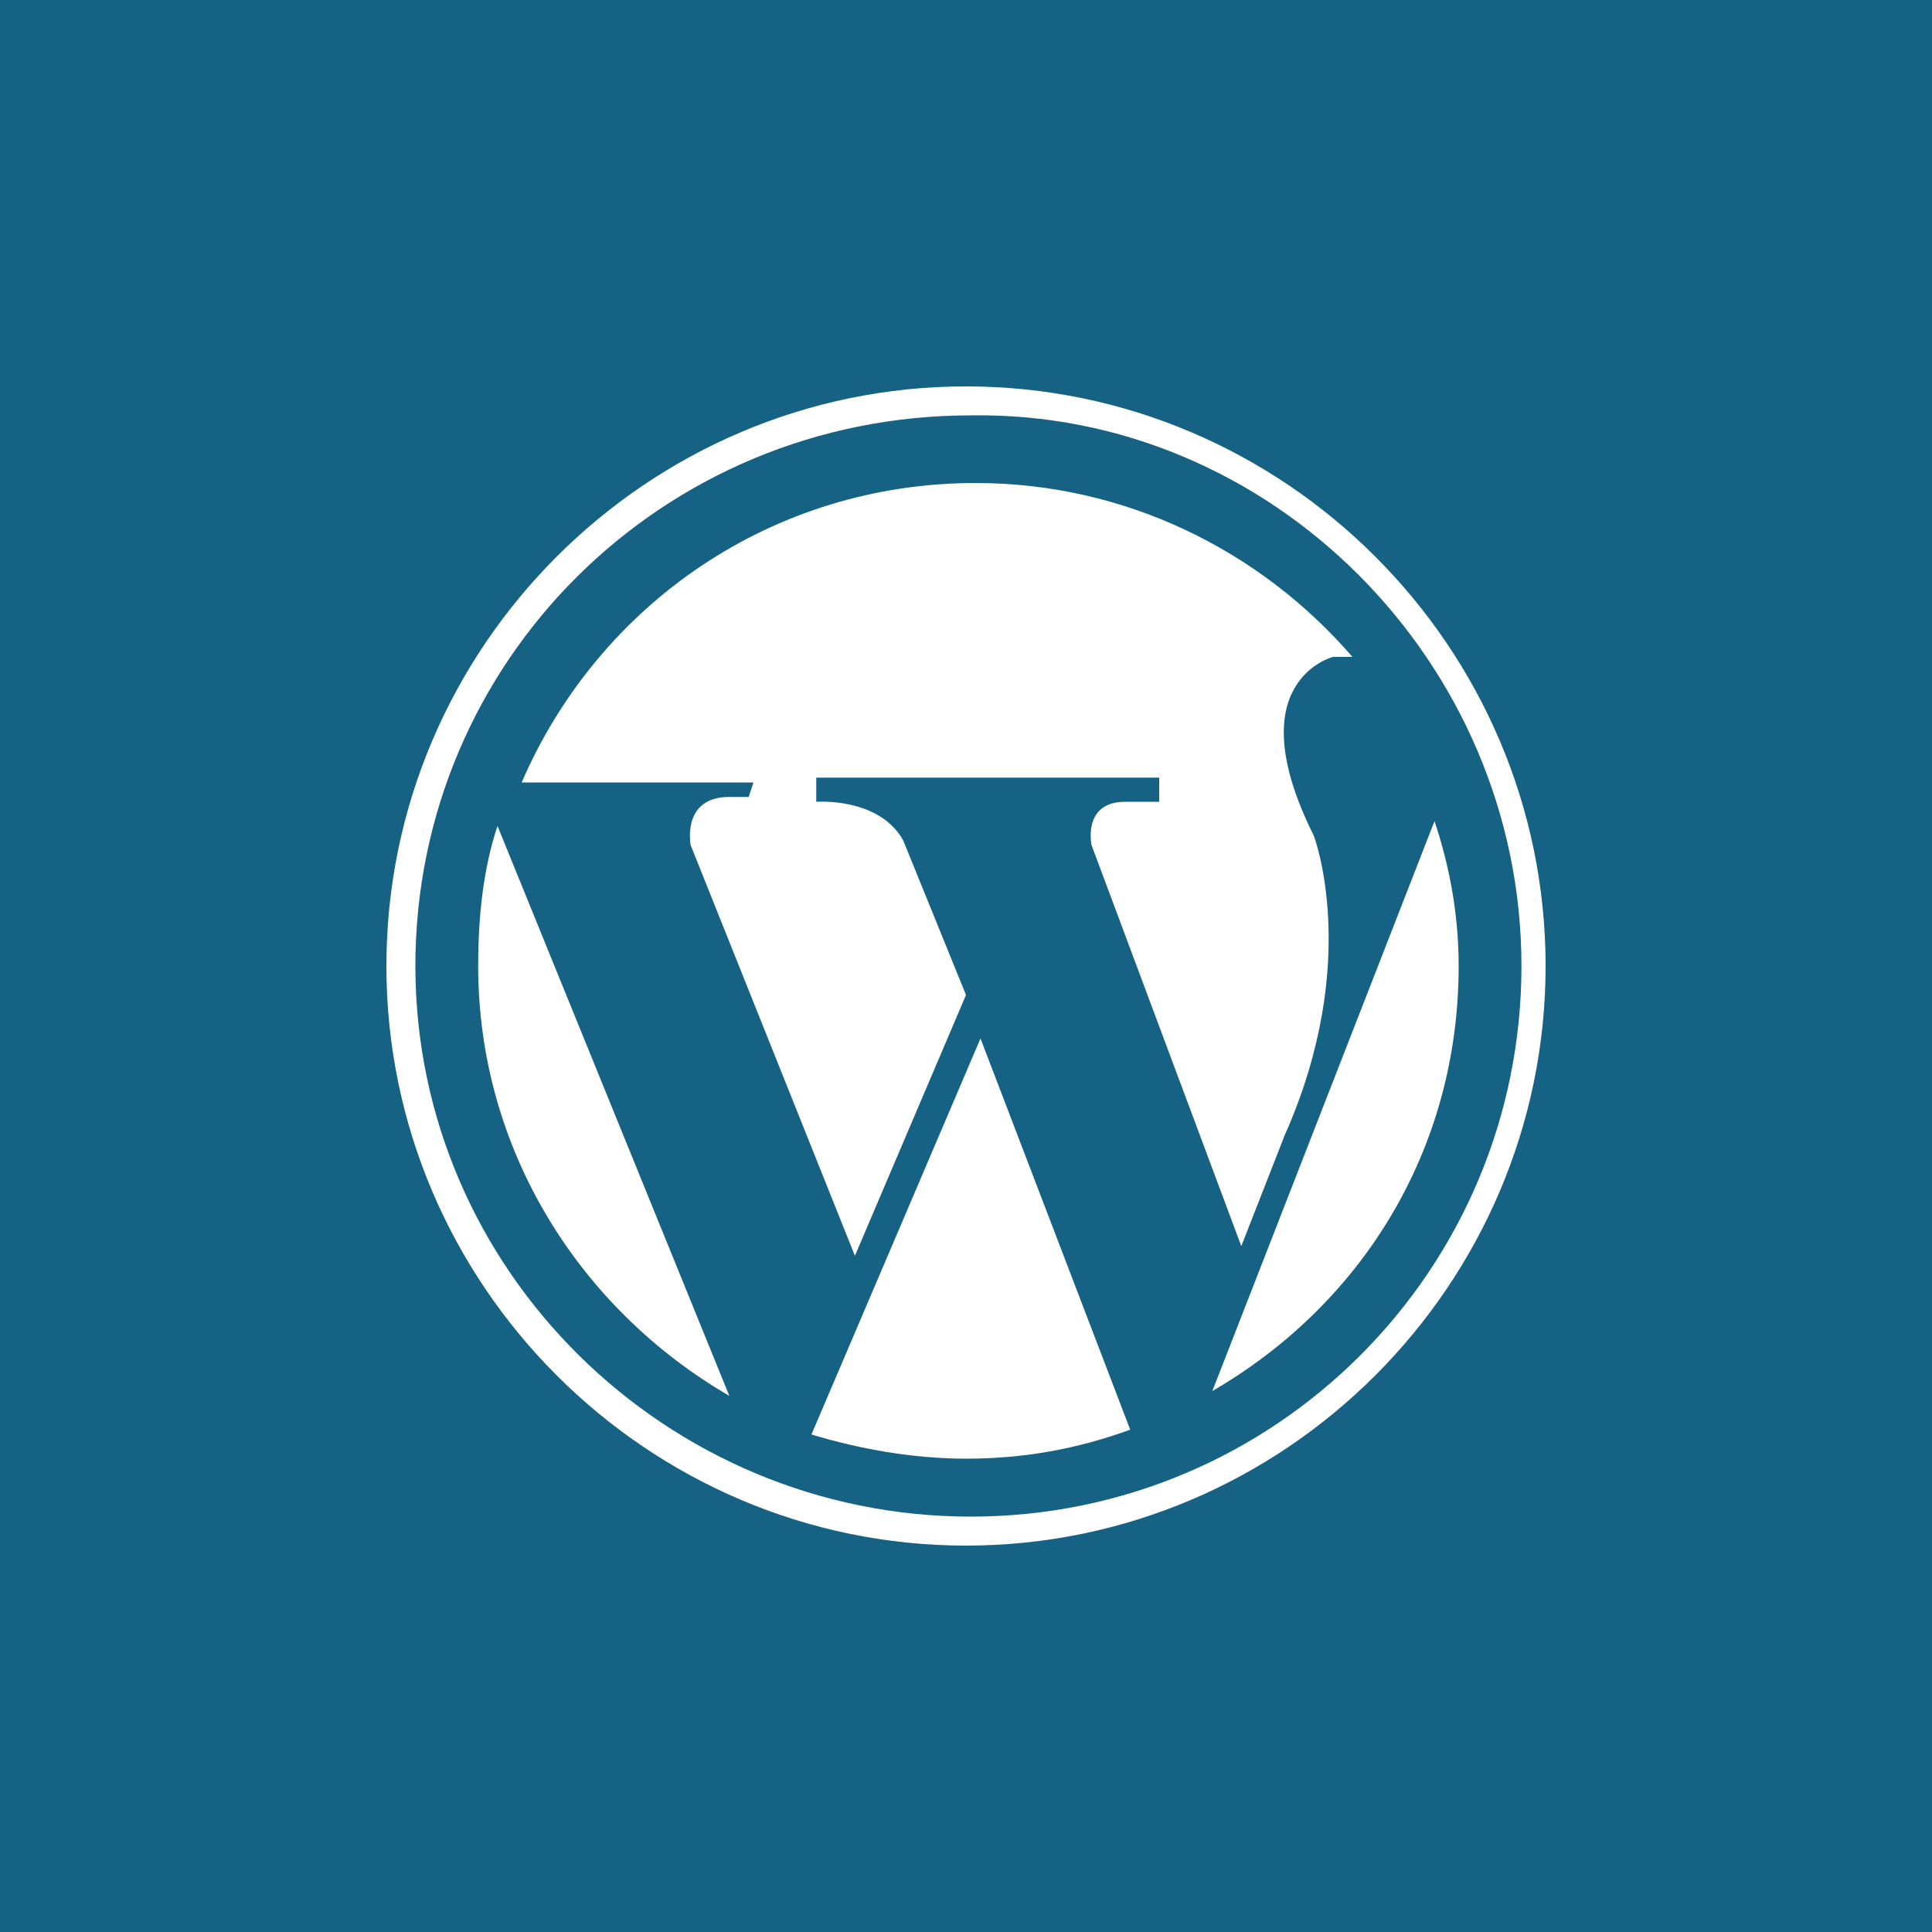
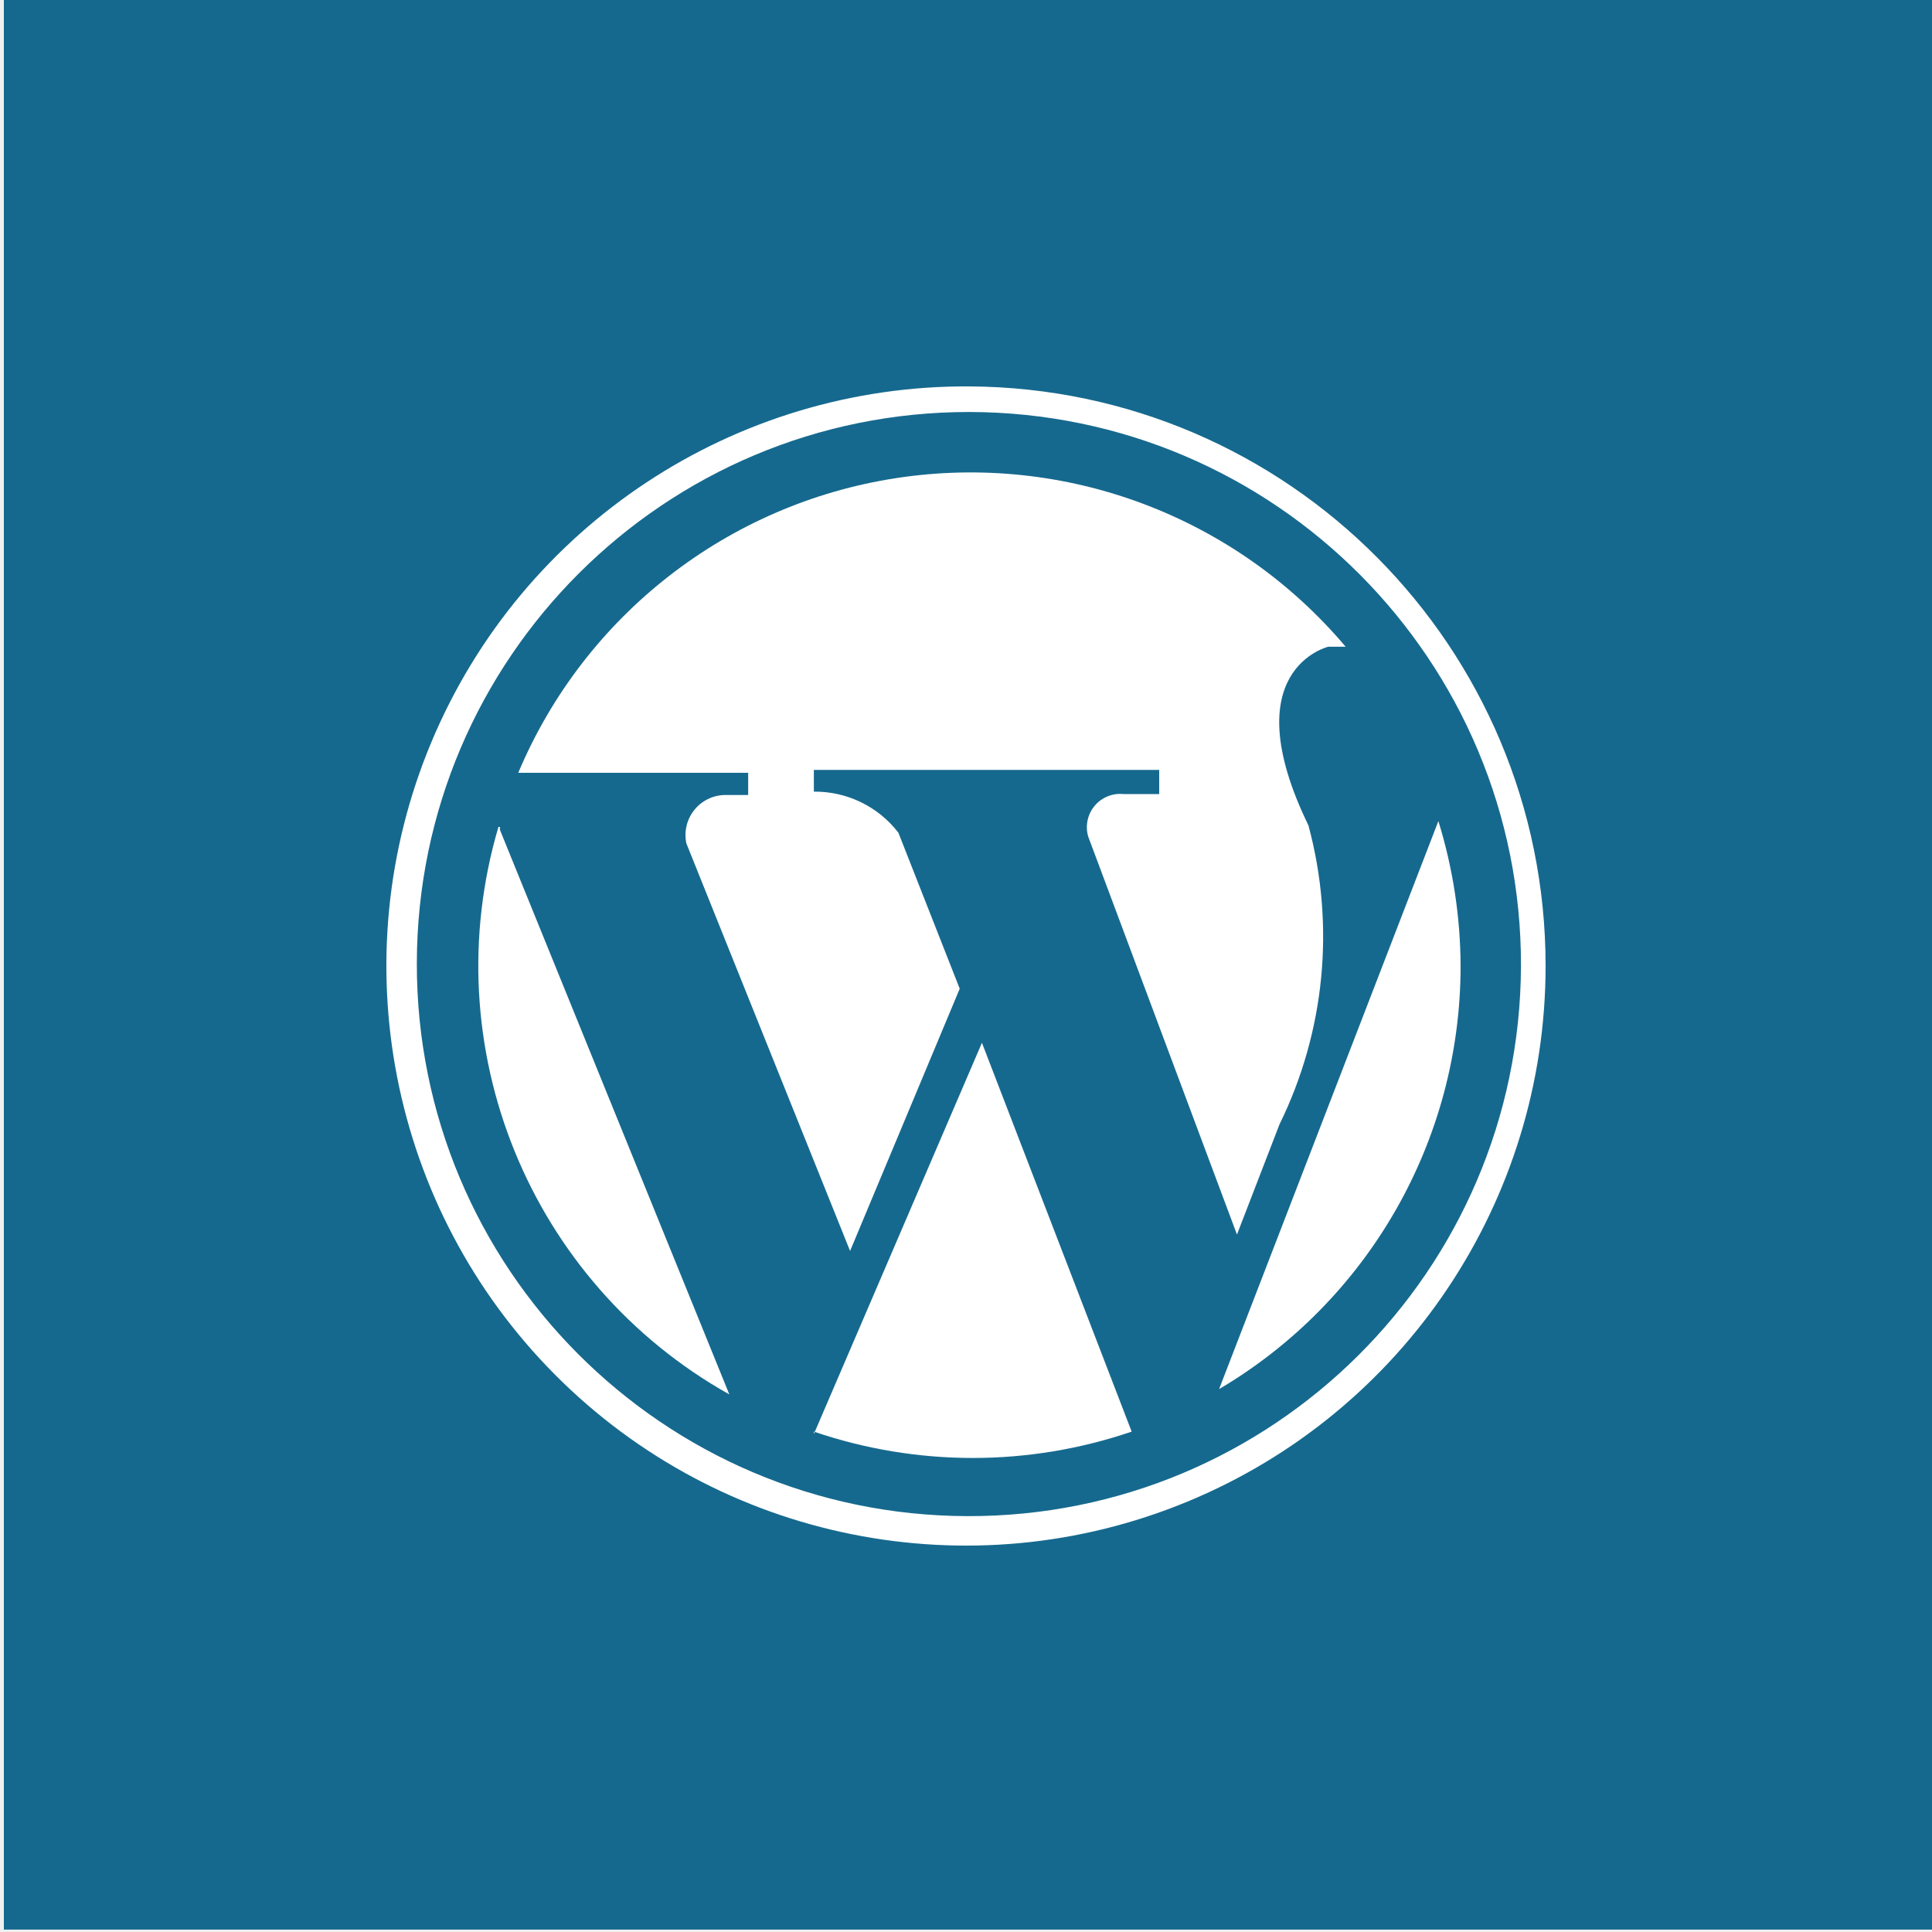
- <svg xmlns="http://www.w3.org/2000/svg" version="1.1" id="Layer_1" x="0px" y="0px" viewBox="0 0 40 40" style="enable-background:new 0 0 40 40;" xml:space="preserve">
-   <style type="text/css">
- 	.st0{fill:#1E8CBE;}
- 	.st1{fill-opacity:0.3;}
- 	.st2{fill:#FFFFFF;}
- </style>
-   <g id="Page-1">
-     <g id="wordpress_hover" transform="translate(-1, 0)">
-       <g id="bg">
-         <g>
-           <rect id="path-1" x="1" class="st0" width="40" height="40" />
-         </g>
-         <g>
-           <rect id="path-1_1_" x="1" class="st1" width="40" height="40" />
-         </g>
-       </g>
-       <g id="icon" transform="translate(101, 99.5)">
-         <path id="Shape" class="st2" d="M-69.8-79.5c0-1.1-0.2-2.1-0.5-3l-4.6,11.8C-71.8-72.5-69.8-75.7-69.8-79.5L-69.8-79.5z" />
-         <path id="Shape_1_" class="st2" d="M-83.2-69.8c1,0.3,2.1,0.5,3.2,0.5c1.2,0,2.3-0.2,3.4-0.6l-3.1-8.1L-83.2-69.8L-83.2-69.8z" />
-         <path id="Shape_2_" class="st2" d="M-89.7-82.4c-0.3,0.9-0.4,1.9-0.4,2.9c0,3.8,2.1,7.1,5.2,8.9L-89.7-82.4L-89.7-82.4     L-89.7-82.4z" />
-         <path id="Shape_3_" class="st2" d="M-84.5-83l-0.4,0c-1,0-0.8,1-0.8,1l3.4,8.5l2.3-5.4l-1.3-3.2c-0.5-0.9-1.8-0.8-1.8-0.8v-0.5     h7.1l0,0.5l-0.7,0c-0.9,0-0.7,0.9-0.7,0.9l3.1,8.3l0.9-2.3c1.6-3.6,0.6-6.2,0.6-6.2c-1.6-3.2,0.4-3.7,0.4-3.7c0.1,0,0.2,0,0.4,0     c-1.9-2.2-4.7-3.6-7.8-3.6c-4.2,0-7.8,2.5-9.4,6.2l4.8,0L-84.5-83L-84.5-83z" />
-         <path id="Shape_4_" class="st2" d="M-68.5-79.5c0,6.3-5.1,11.4-11.4,11.4c-6.3,0-11.5-5.1-11.5-11.4c0-6.3,5.1-11.4,11.5-11.4     C-73.7-91-68.5-85.8-68.5-79.5L-68.5-79.5z M-80-91.5c-6.6,0-12,5.4-12,12c0,6.6,5.4,12,12,12c6.6,0,12-5.4,12-12     C-68-86.1-73.4-91.5-80-91.5L-80-91.5z" />
-       </g>
-     </g>
-   </g>
+ <svg xmlns="http://www.w3.org/2000/svg" viewBox="0 0 40 40">
+   <defs>
+     <style>.a{fill:#1e8cbe;}.b{fill-opacity:0.25;}.c{fill:#fff;}</style>
+   </defs>
+   <rect class="a" x="0.08" width="39.92" height="39.95" />
+   <rect class="b" x="0.08" width="39.92" height="39.95" />
+   <path class="c" d="M30.24,20a10.27,10.27,0,0,0-.46-3L25.24,28.76a10.17,10.17,0,0,0,5-8.76h0Z" />
+   <path class="c" d="M16.85,29.64a10.19,10.19,0,0,0,6.58,0l-3.1-8.05-3.48,8.1h0Z" />
+   <path class="c" d="M10.32,17.12A10.17,10.17,0,0,0,15.1,28.87L10.35,17.18l0-.06h0Z" />
+   <path class="c" d="M15.5,16.46l-0.44,0a0.83,0.83,0,0,0-.85,1L17.6,25.9l2.27-5.43L18.6,17.24a2.18,2.18,0,0,0-1.75-.85V15.94H24v0.5l-0.74,0a0.69,0.69,0,0,0-.73.88l3.08,8.24,0.88-2.28a8.83,8.83,0,0,0,.6-6.19c-1.57-3.23.41-3.7,0.41-3.7l0.36,0A10.16,10.16,0,0,0,10.73,16l4.76,0,0,0.52h0Z" />
+   <path class="c" d="M31.49,20A11.43,11.43,0,1,1,20.07,8.53,11.44,11.44,0,0,1,31.49,20h0ZM20.07,8A12,12,0,1,0,32,20,12,12,0,0,0,20.07,8h0Z" />
</svg>
